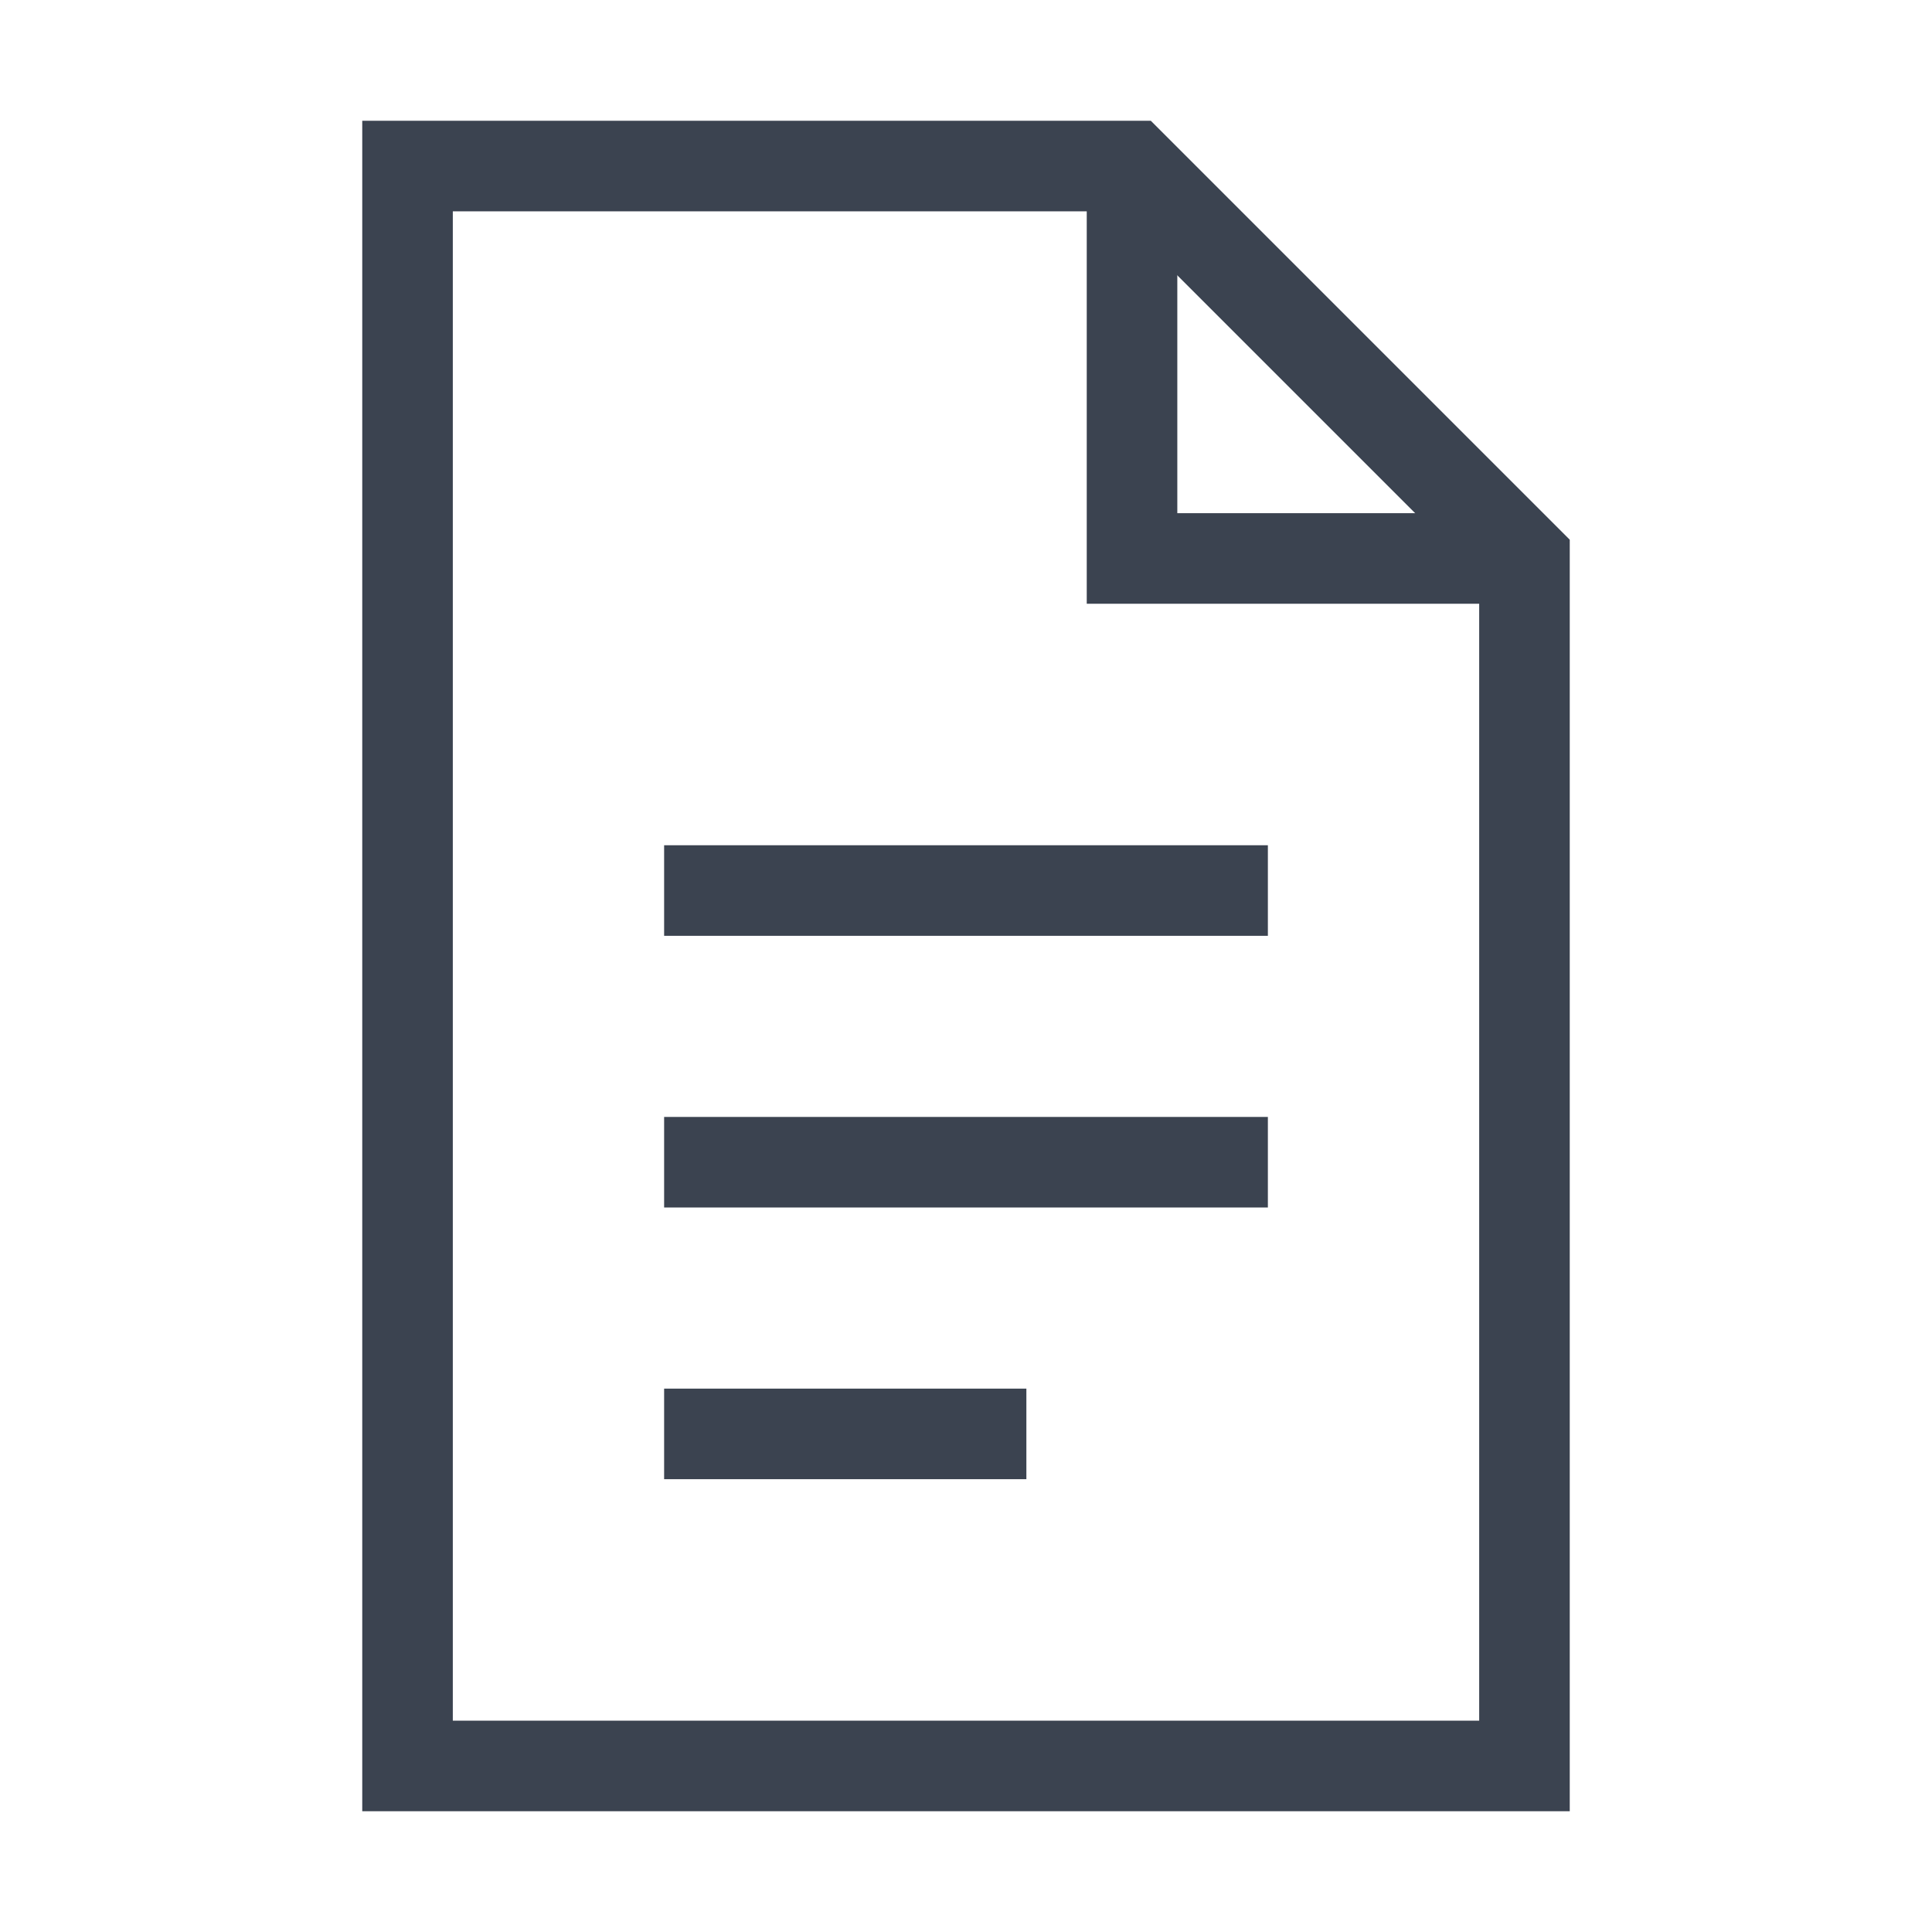
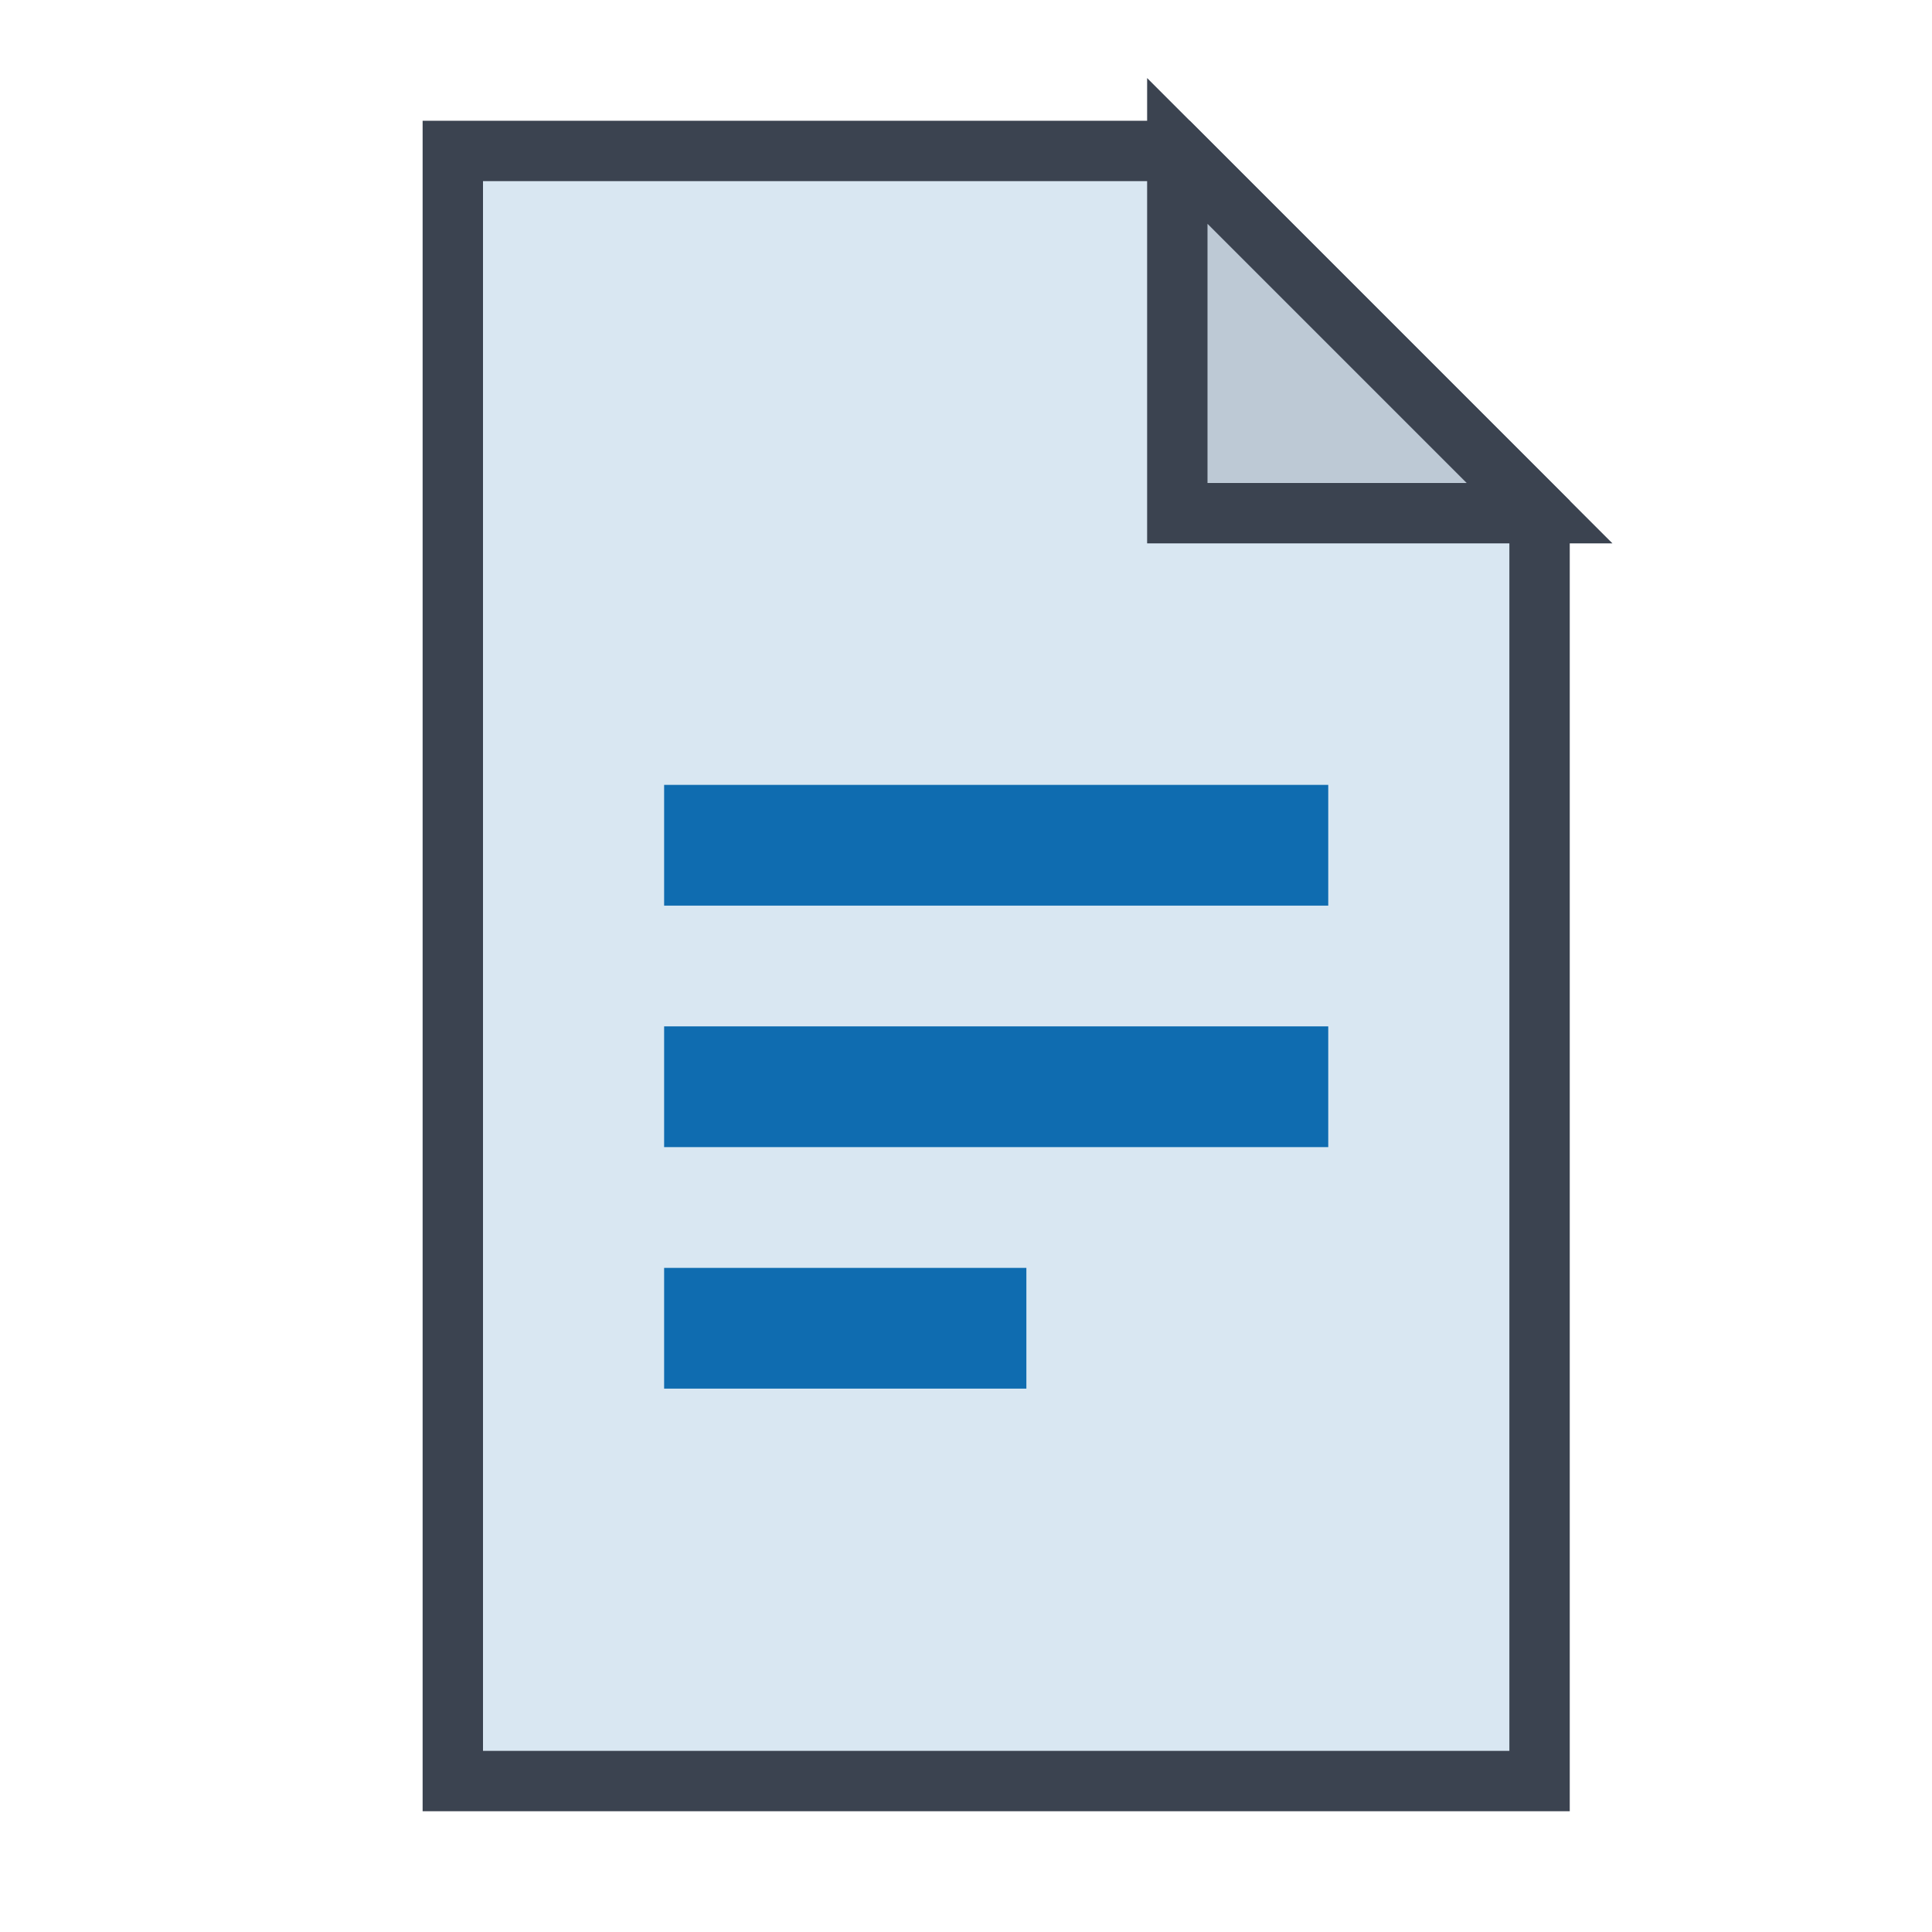
- <svg xmlns="http://www.w3.org/2000/svg" width="32" height="32" viewBox="0 0 32 32" fill="none" stroke="#3B4350" stroke-width="1.5" stroke-linecap="butt" stroke-linejoin="miter">
-   <polygon points="6.75,2.75 18.75,2.75 25.25,9.25 25.25,29.25 6.75,29.25" />
-   <polyline points="18.75,2.75 18.75,9.25 25.25,9.25" />
-   <line x1="11" y1="14.75" x2="21" y2="14.75" />
-   <line x1="11" y1="19.25" x2="21" y2="19.25" />
-   <line x1="11" y1="23.75" x2="17" y2="23.75" />
+ <svg xmlns="http://www.w3.org/2000/svg" width="32" height="32" viewBox="0 0 32 32">
+   <path d="M7.5 2.5H19.5L25.5 8.5V29.5H7.5Z" fill="#D9E7F2" stroke="#3B4350" stroke-width="1" />
+   <path d="M19.5 2.5V8.5H25.5Z" fill="#BDC9D5" stroke="#3B4350" stroke-width="1" />
+   <path d="M11 14H22M11 18H22M11 22H17" fill="none" stroke="#0F6CB0" stroke-width="2" />
</svg>
